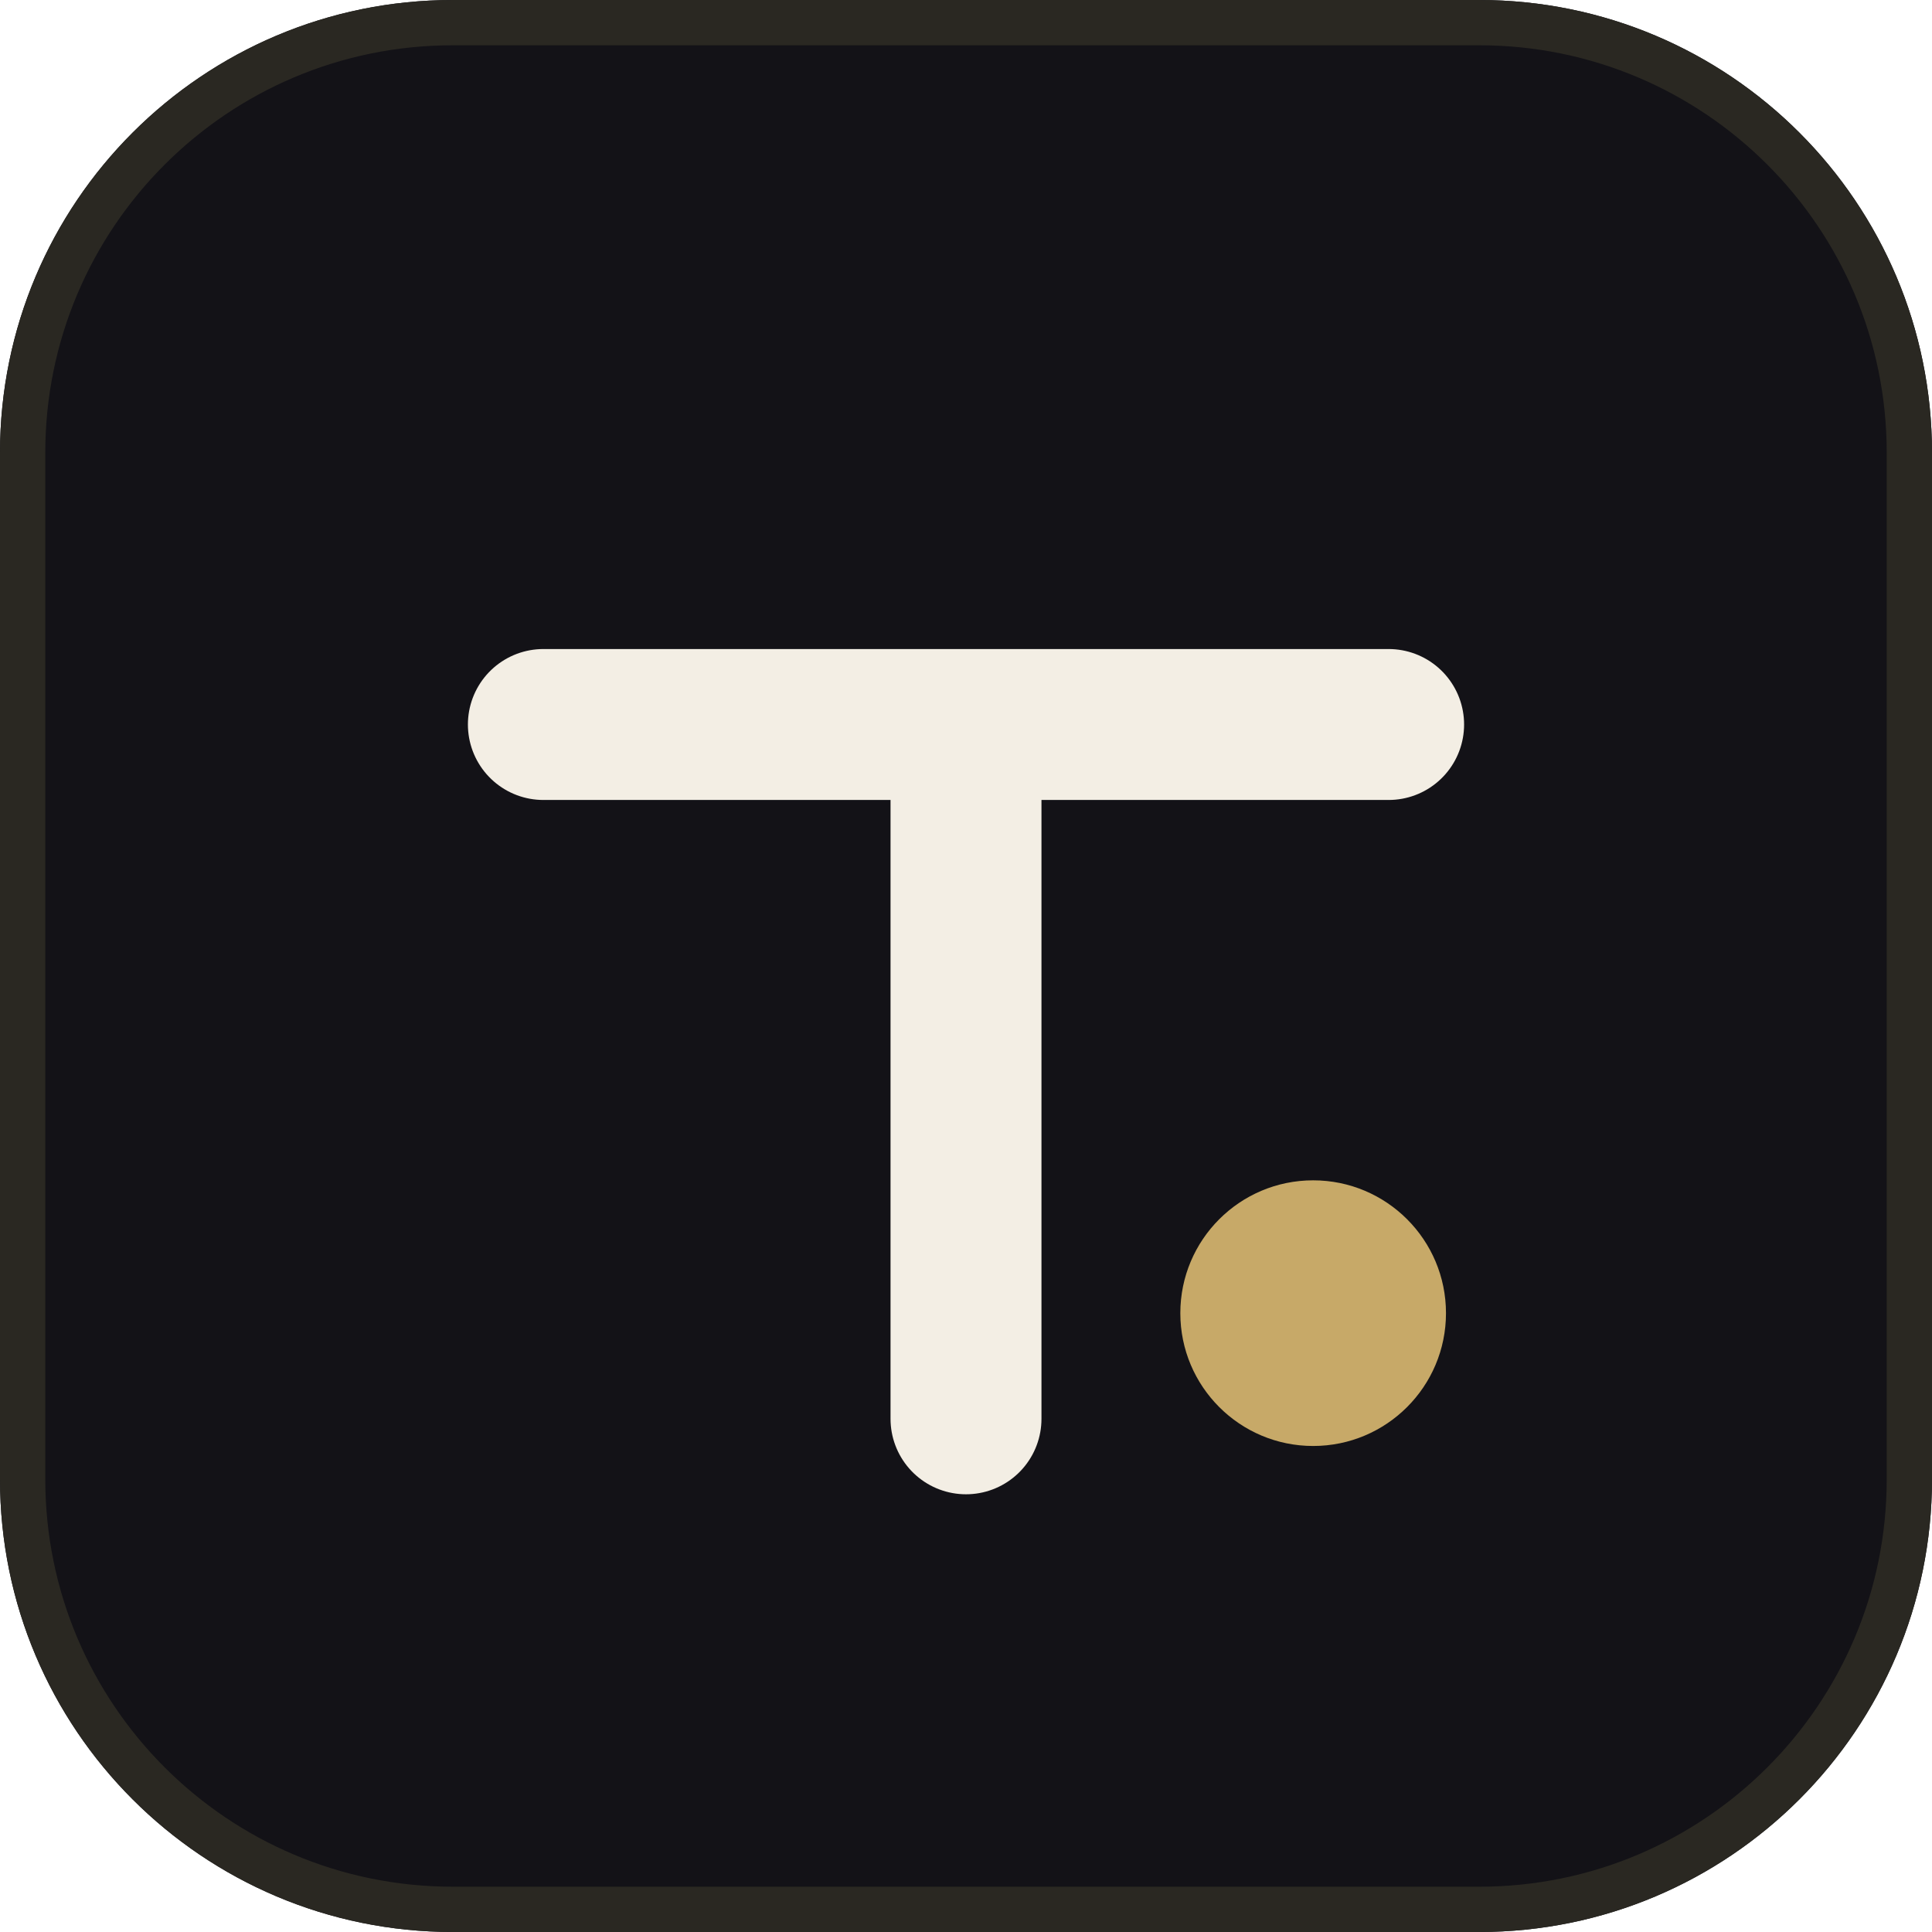
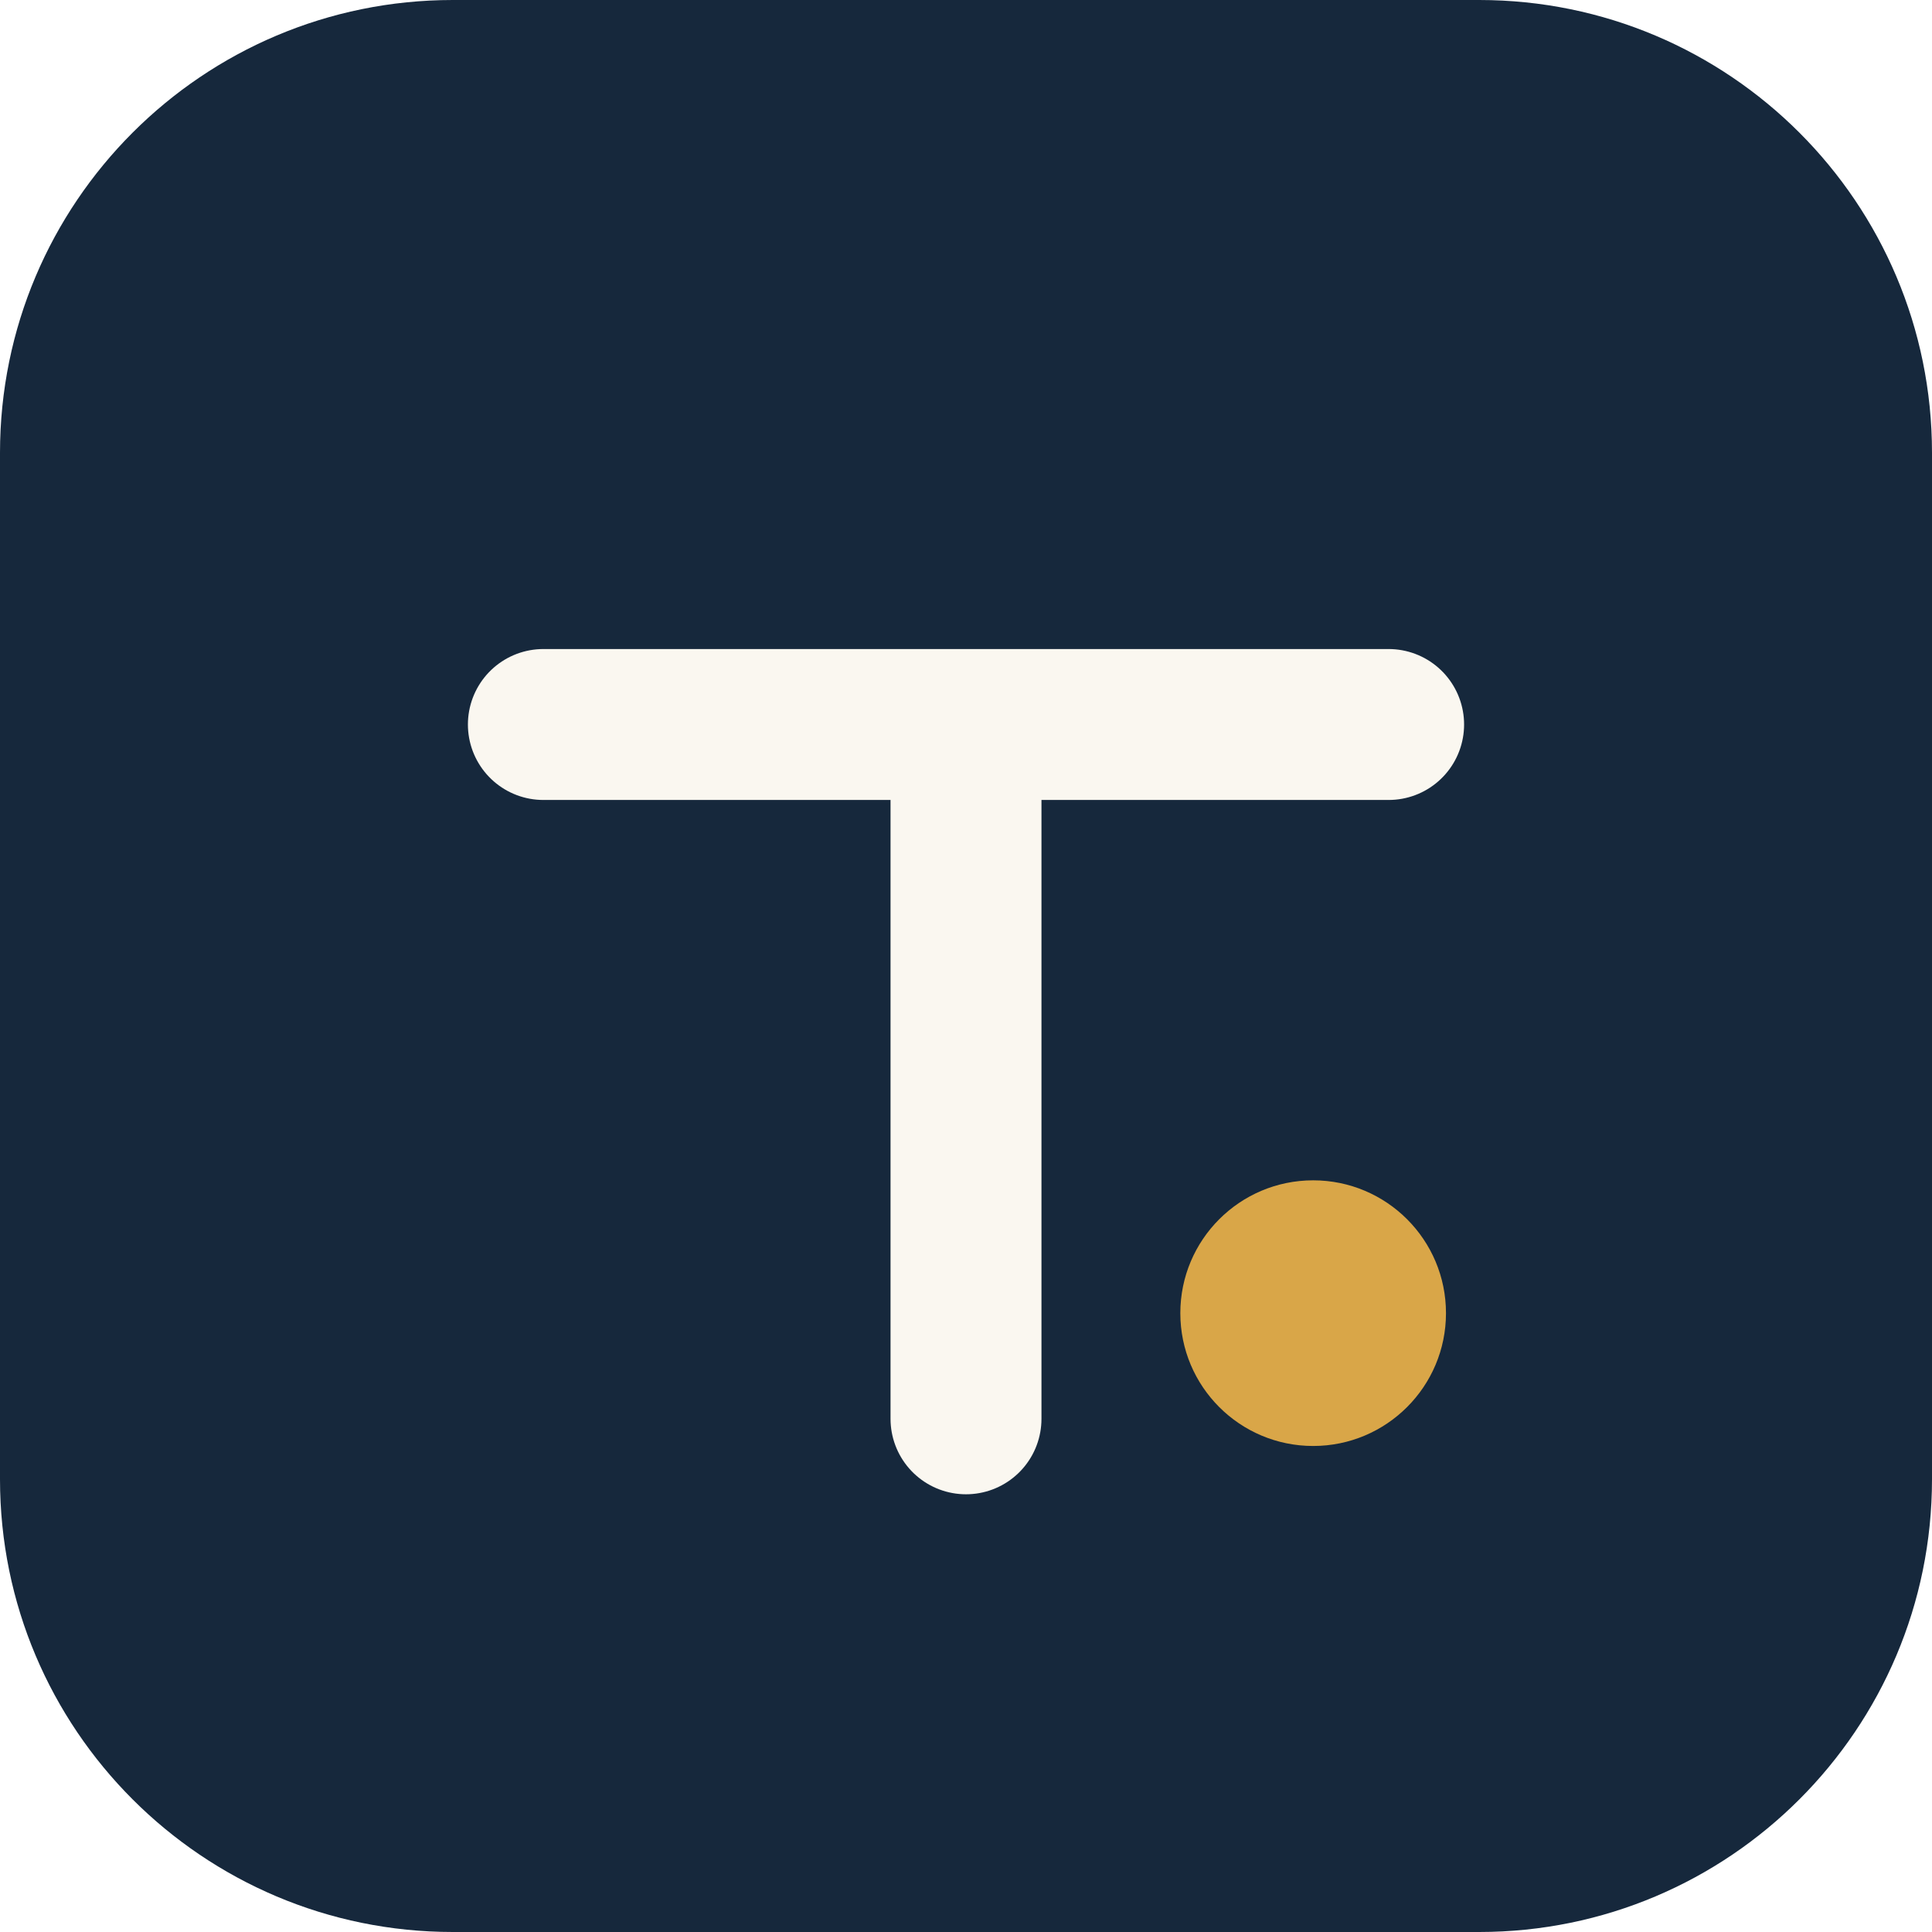
<svg xmlns="http://www.w3.org/2000/svg" width="64" height="64" viewBox="0 0 64 64">
-   <rect width="64" height="64" rx="15" fill="#131217" />
-   <rect x="0.75" y="0.75" width="62.5" height="62.5" rx="14.25" fill="none" stroke="#2A2822" stroke-width="1.5" />
-   <path d="M18 24 H46 M32 24 V47" fill="none" stroke="#F3EEE4" stroke-width="5" stroke-linecap="round" />
-   <circle cx="43.5" cy="43.5" r="4.4" fill="#C7A968" />
+   <rect width="64" height="64" rx="15" fill="#16283C" />
+   <path d="M18 24 H46 M32 24 V47" fill="none" stroke="#FAF7F0" stroke-width="5" stroke-linecap="round" />
+   <circle cx="43.5" cy="43.5" r="4.4" fill="#D9A648" />
</svg>
